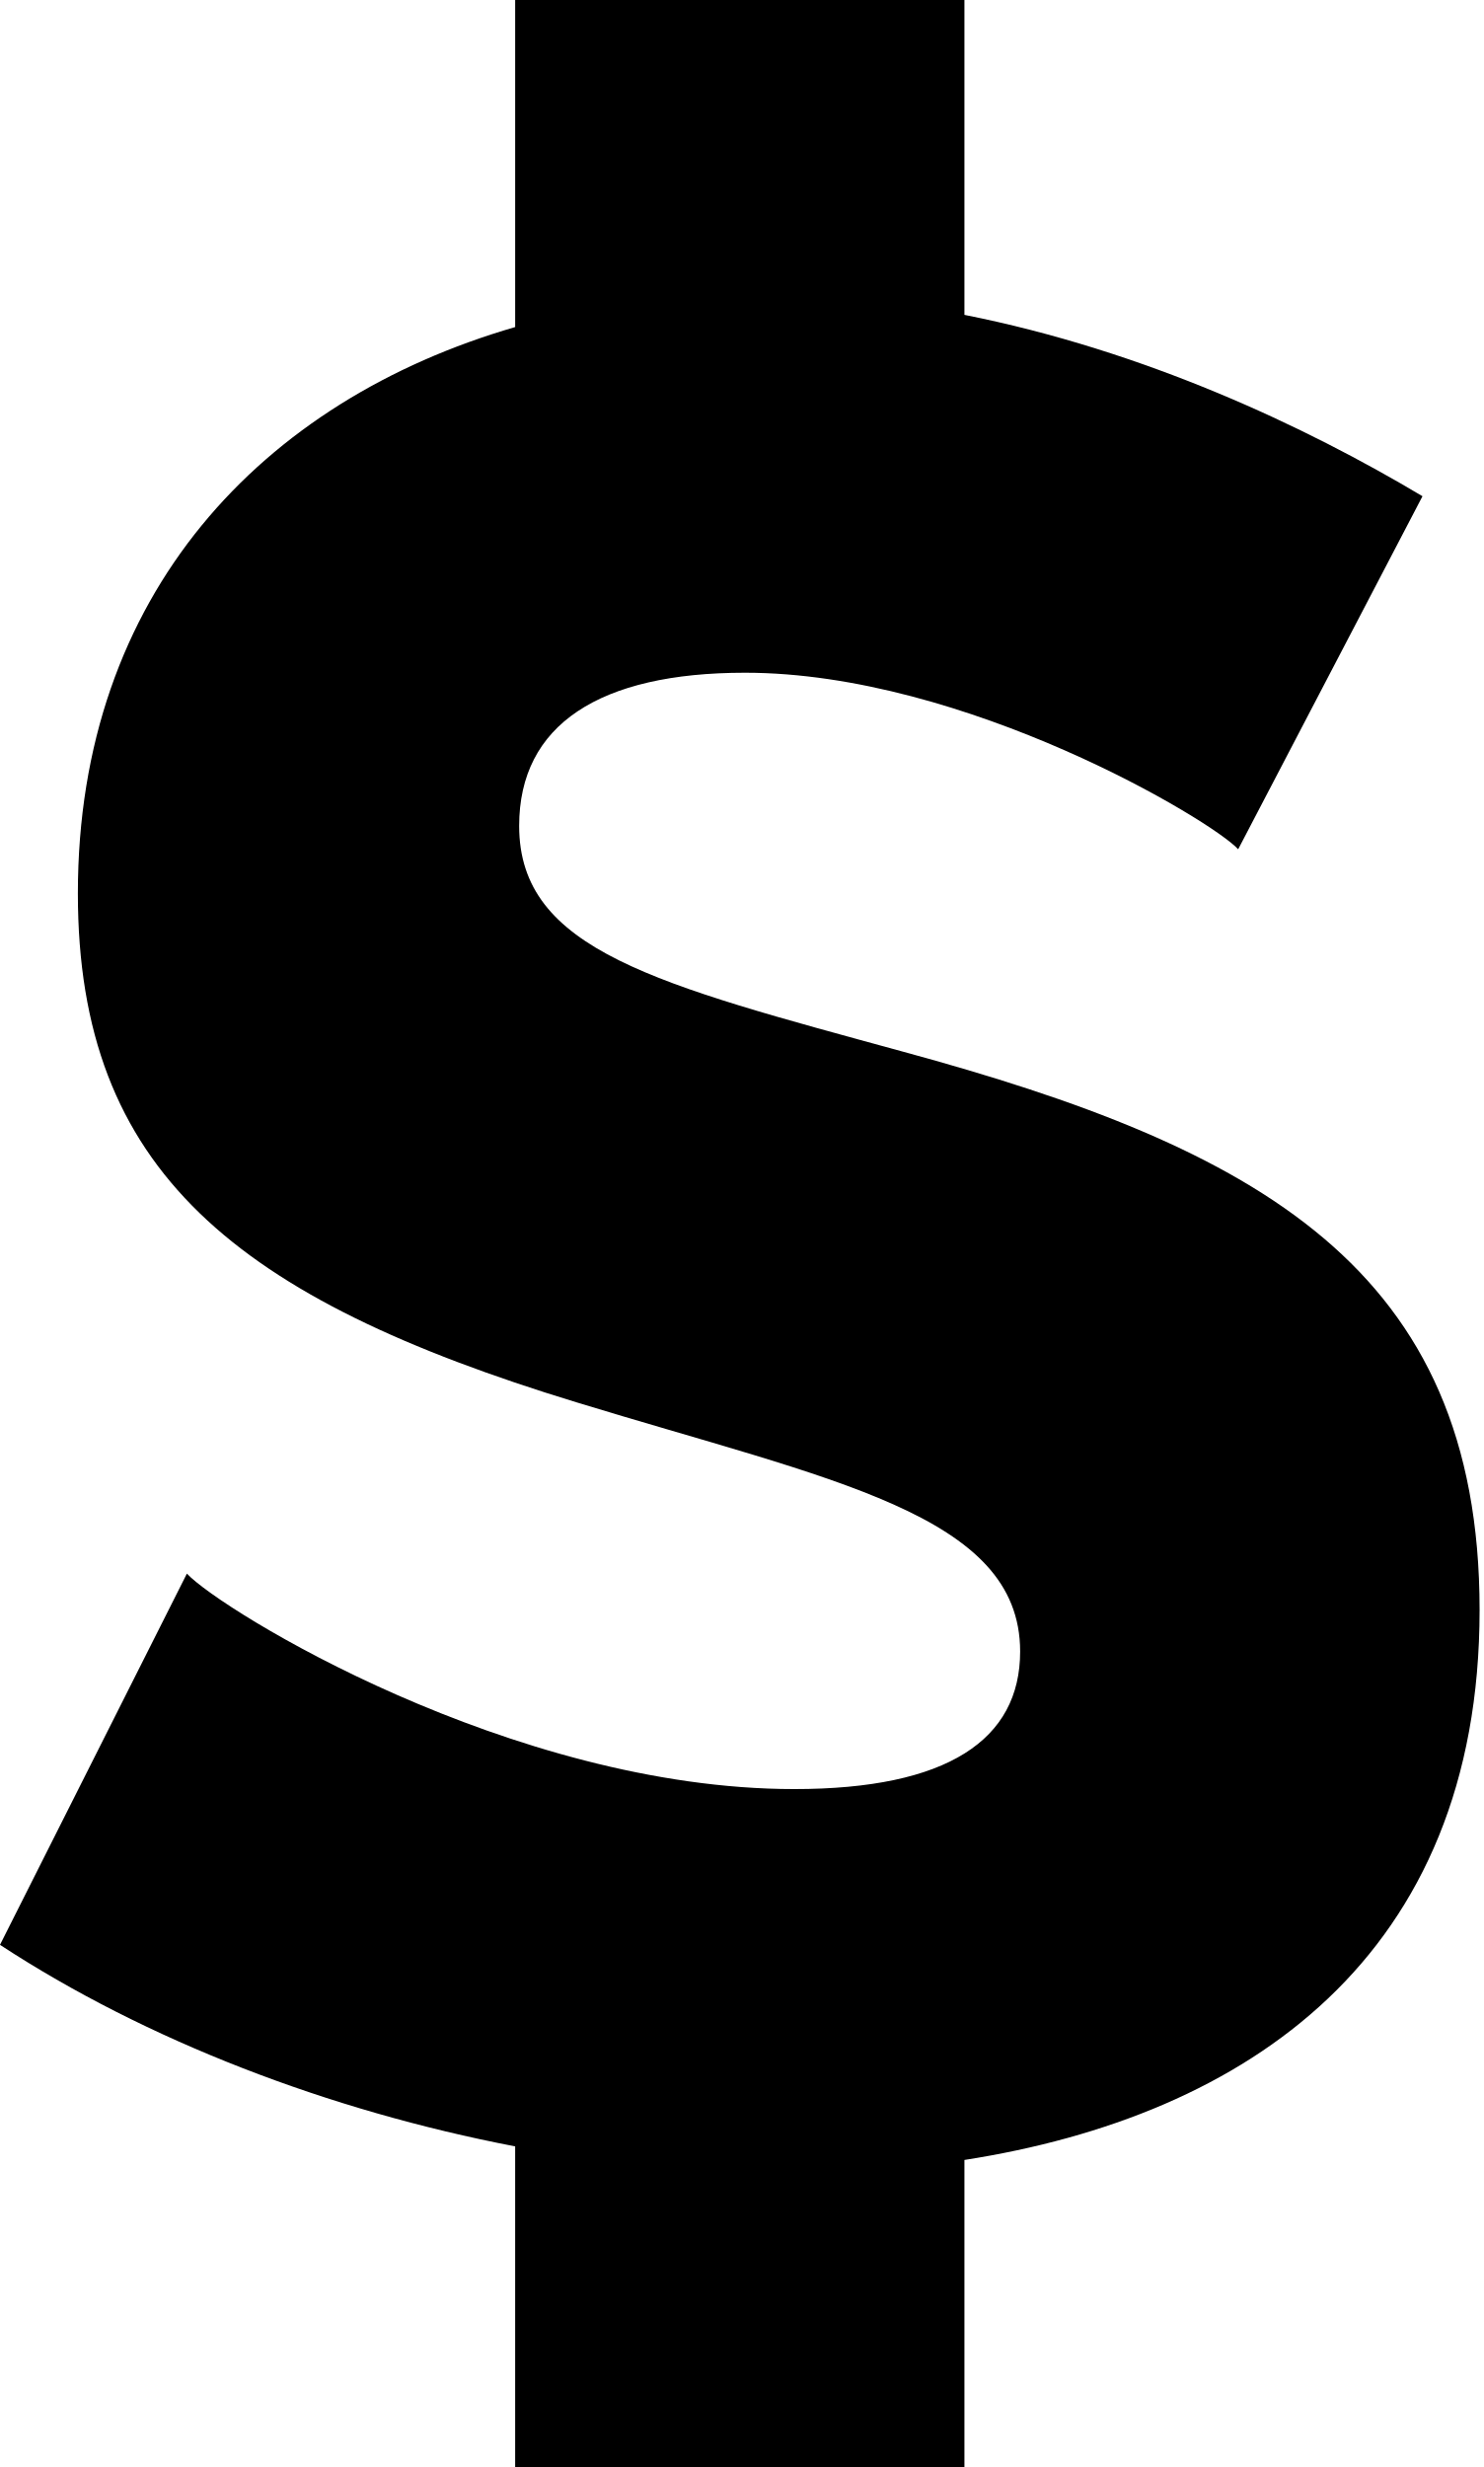
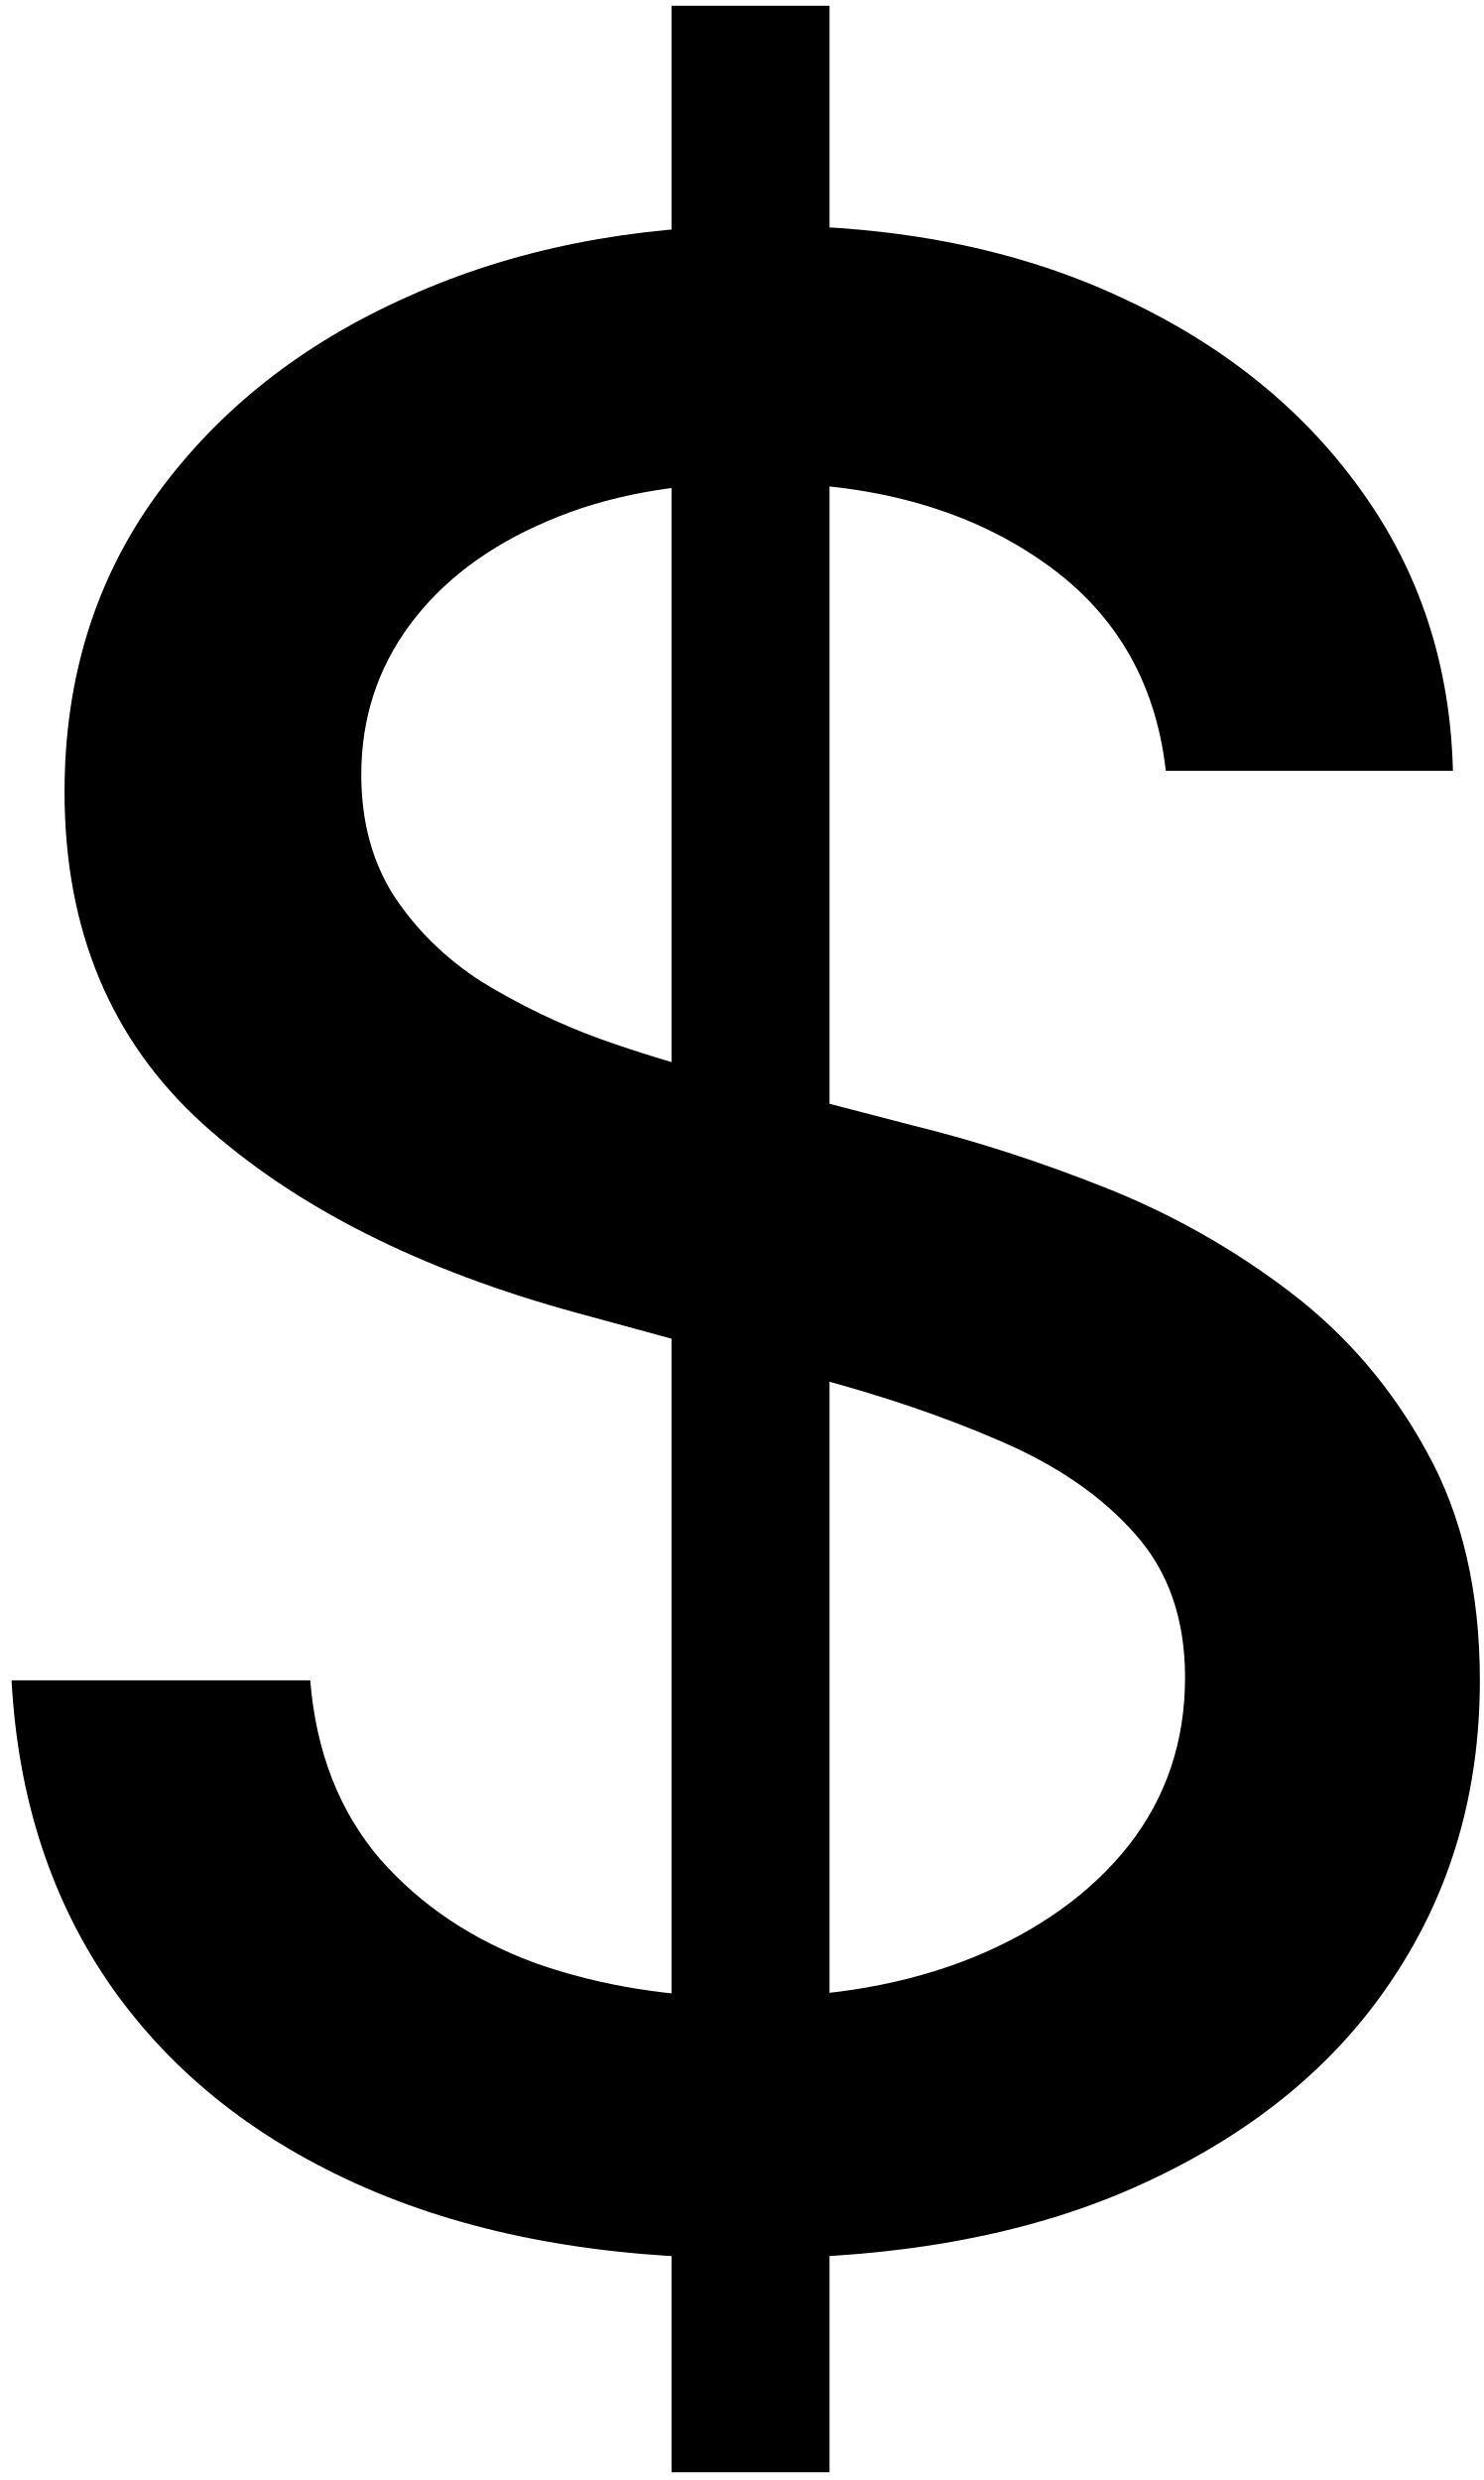
- <svg xmlns="http://www.w3.org/2000/svg" viewBox="0 0 308 512" fill="currentColor">
-   <path d="M200.176 448.278V512h-93.25v-66.54C68.324 438.048 30.393 423.529 0 403.629l38.79-77.044c7.005 7.545 67.349 44.719 126.073 44.719 31.789 0 46.878-10.234 46.878-28.556 0-28.556-39.33-35.558-92.132-51.726C49.03 269.47 16.162 243.07 16.162 185.42c0-62.17 38.279-102.313 90.765-117.542V0h93.249v65.348c37.375 7.417 70.687 23.083 95.076 37.639l-38.256 73.268c-5.386-5.929-56.572-36.637-102.367-36.637-30.175 0-46.874 10.774-46.874 31.788 0 25.86 28.556 32.865 79.739 46.874 73.274 19.938 119.612 44.72 119.612 115.837 0 72.027-48.292 105.025-106.93 114.16z" fillRule="evenodd" />
+ <svg xmlns="http://www.w3.org/2000/svg" fill="none" viewBox="0 0 70 117">
+   <path d="M31.682 116.636V.273h7.454v116.363h-7.454ZM55 36.364c-.485-4.303-2.485-7.637-6-10-3.515-2.394-7.94-3.591-13.273-3.591-3.818 0-7.12.606-9.909 1.818-2.788 1.182-4.954 2.818-6.5 4.909-1.515 2.06-2.273 4.41-2.273 7.045 0 2.213.516 4.122 1.546 5.728 1.06 1.606 2.44 2.954 4.136 4.045A31.254 31.254 0 0 0 28.273 49a62.576 62.576 0 0 0 5.682 1.727l9.09 2.364c2.97.727 6.016 1.712 9.137 2.954a36.623 36.623 0 0 1 8.682 4.91c2.666 2.03 4.818 4.545 6.454 7.545 1.667 3 2.5 6.59 2.5 10.773 0 5.273-1.364 9.954-4.09 14.045-2.698 4.091-6.622 7.318-11.773 9.682-5.122 2.364-11.319 3.545-18.591 3.545-6.97 0-13-1.106-18.091-3.318-5.091-2.212-9.076-5.348-11.955-9.409-2.879-4.09-4.47-8.94-4.773-14.545h14.091c.273 3.363 1.364 6.166 3.273 8.409 1.94 2.212 4.41 3.864 7.41 4.954 3.03 1.061 6.348 1.591 9.954 1.591 3.97 0 7.5-.62 10.59-1.863 3.122-1.273 5.576-3.03 7.364-5.273 1.788-2.273 2.682-4.924 2.682-7.955 0-2.757-.788-5.015-2.364-6.772C52 70.606 49.894 69.15 47.227 68c-2.636-1.151-5.62-2.167-8.954-3.046l-11-3C19.818 59.925 13.909 56.94 9.545 53c-4.333-3.94-6.5-9.151-6.5-15.636C3.045 32 4.5 27.318 7.41 23.318c2.91-4 6.849-7.106 11.818-9.318 4.97-2.242 10.576-3.364 16.818-3.364 6.303 0 11.864 1.106 16.682 3.319 4.849 2.212 8.667 5.257 11.455 9.136 2.788 3.848 4.242 8.273 4.364 13.273H55Z" fill="currentColor" />
</svg>
